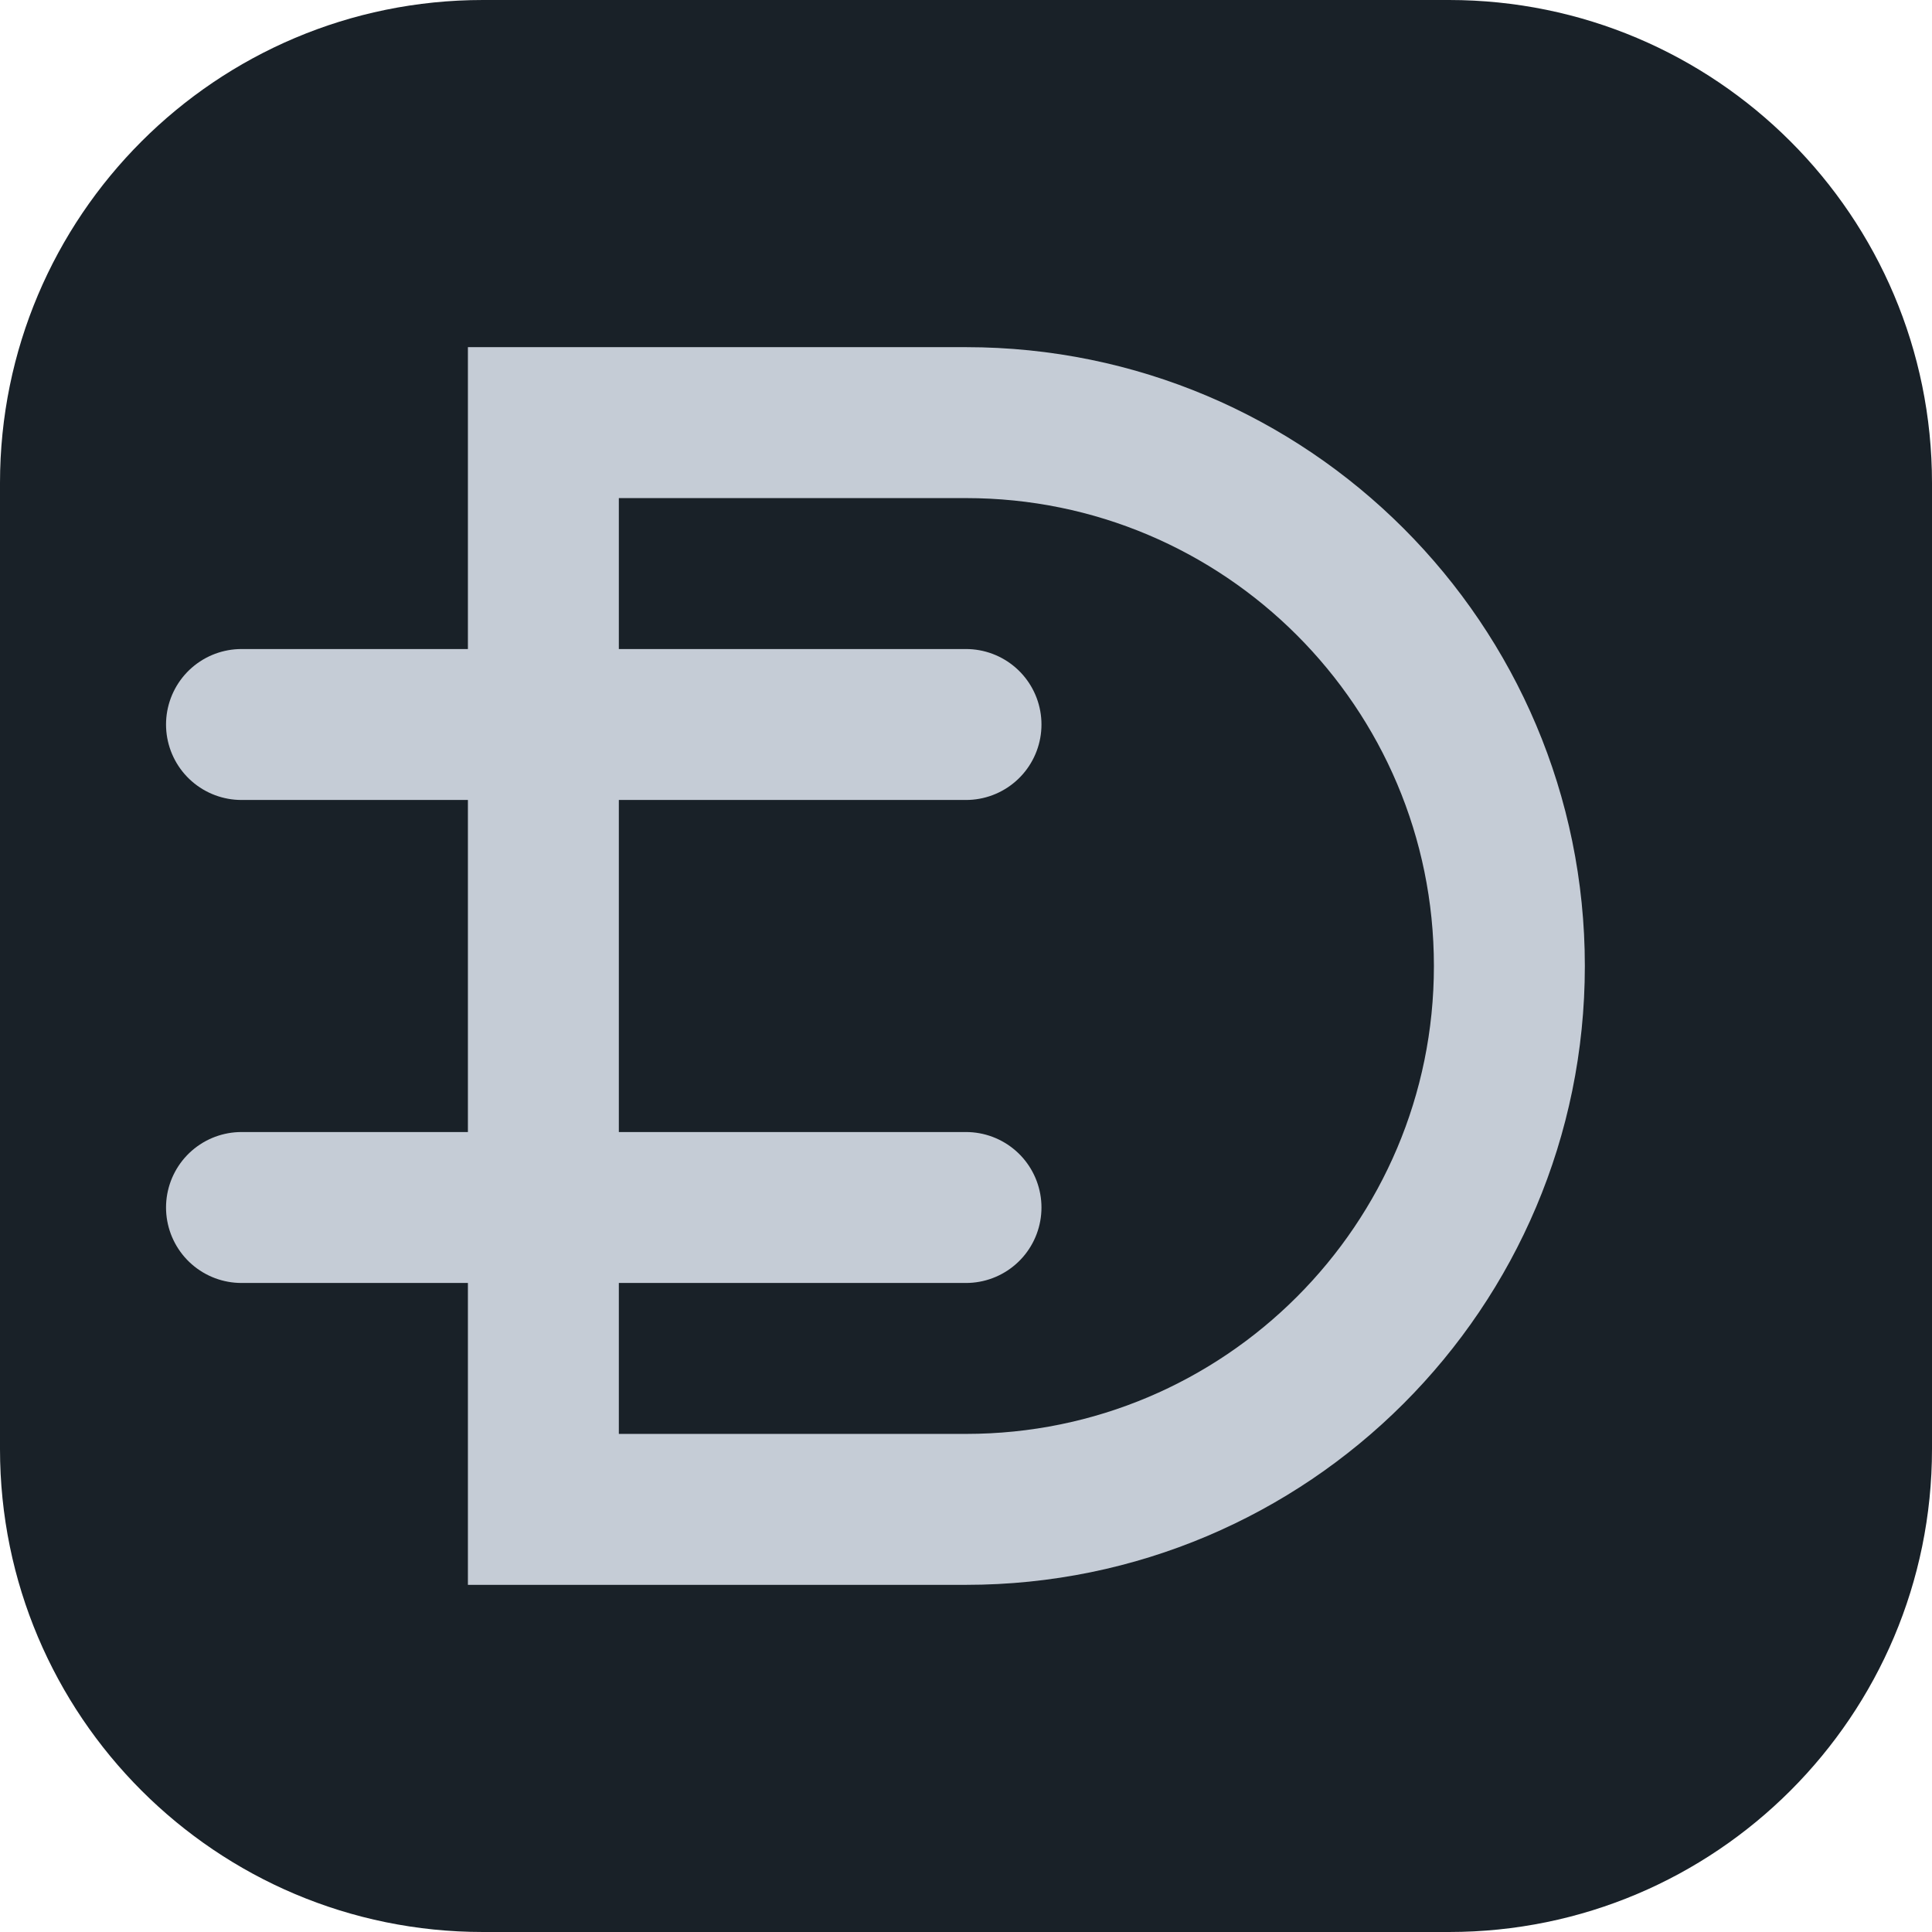
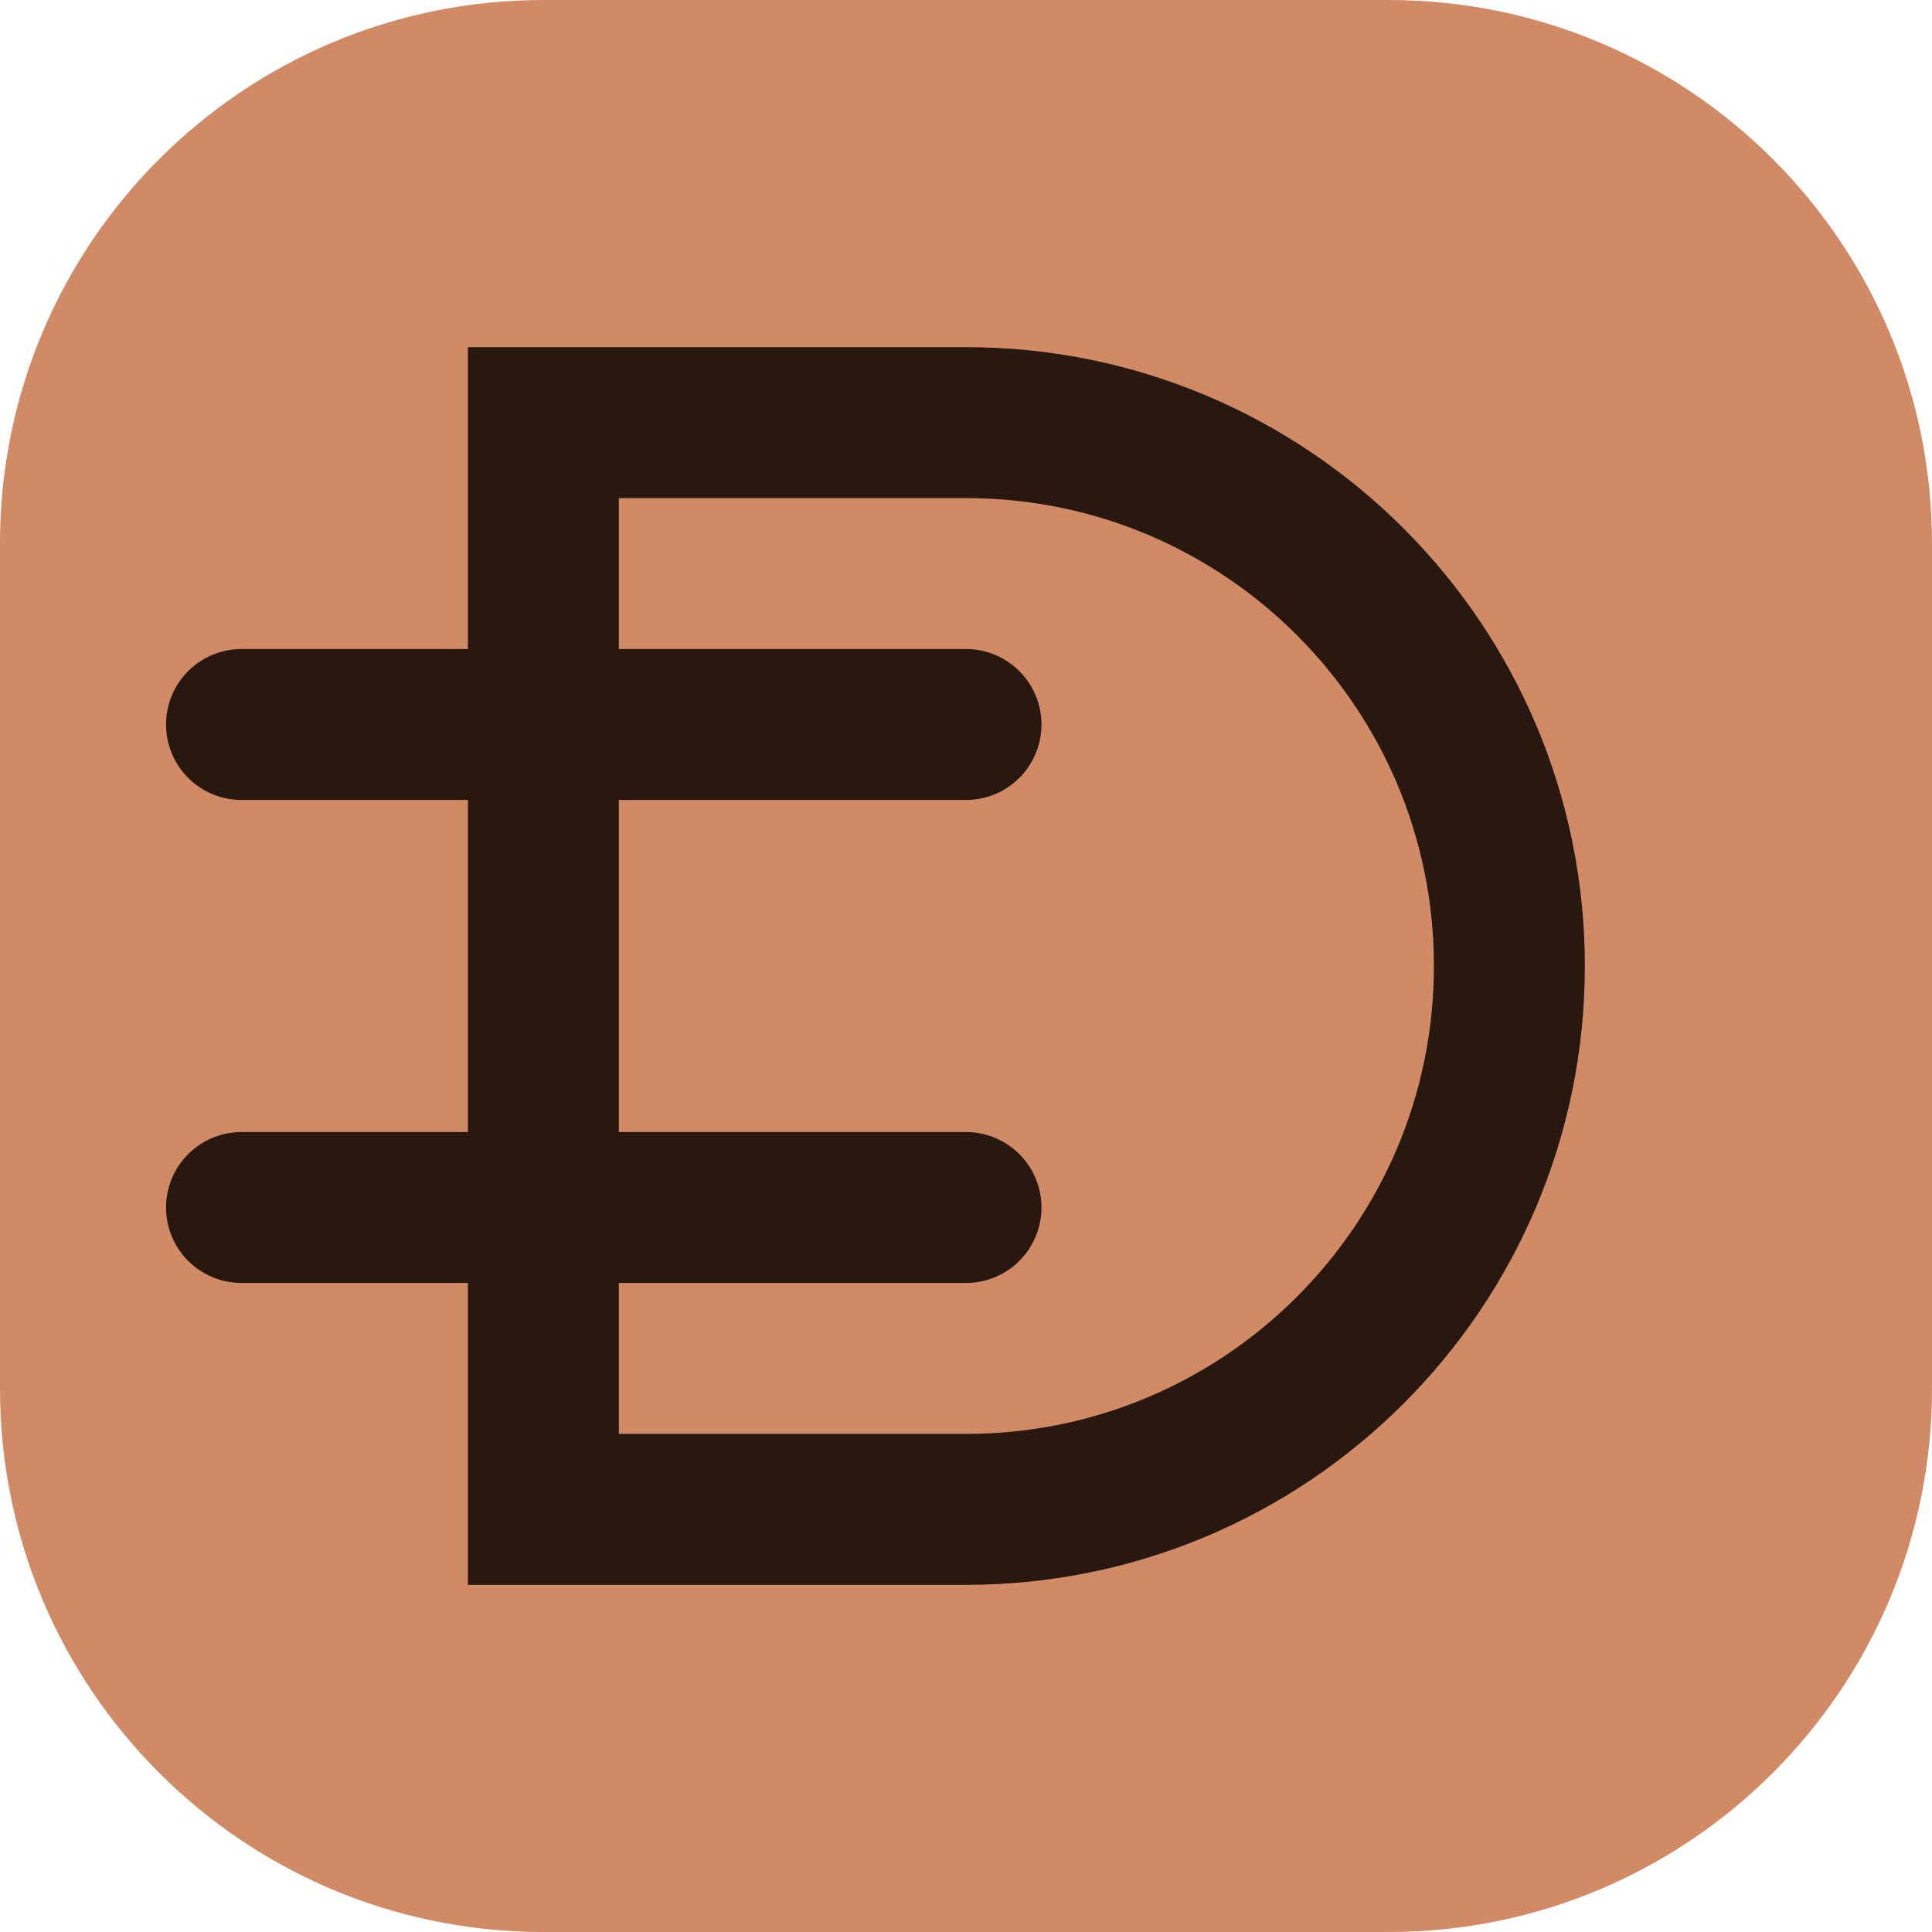
<svg xmlns="http://www.w3.org/2000/svg" viewBox="0 0 32 32">
-   <rect width="32" height="32" rx="8" fill="#192128" />
-   <path d="M9 7h7a9 9 0 0 1 0 18H9V7Z" fill="none" stroke="#c5ccd6" stroke-width="2.5" />
-   <path d="M4 12h12m-12 8h12" stroke="#c5ccd6" stroke-width="2.5" stroke-linecap="round" />
+   <rect width="32" height="32" rx="9" fill="#d18a66" />
+   <path d="M9 7h7a9 9 0 0 1 0 18H9V7Z" fill="none" stroke="#28180f" stroke-width="2.5" />
+   <path d="M4 12h12m-12 8h12" stroke="#28180f" stroke-width="2.5" stroke-linecap="round" />
</svg>
